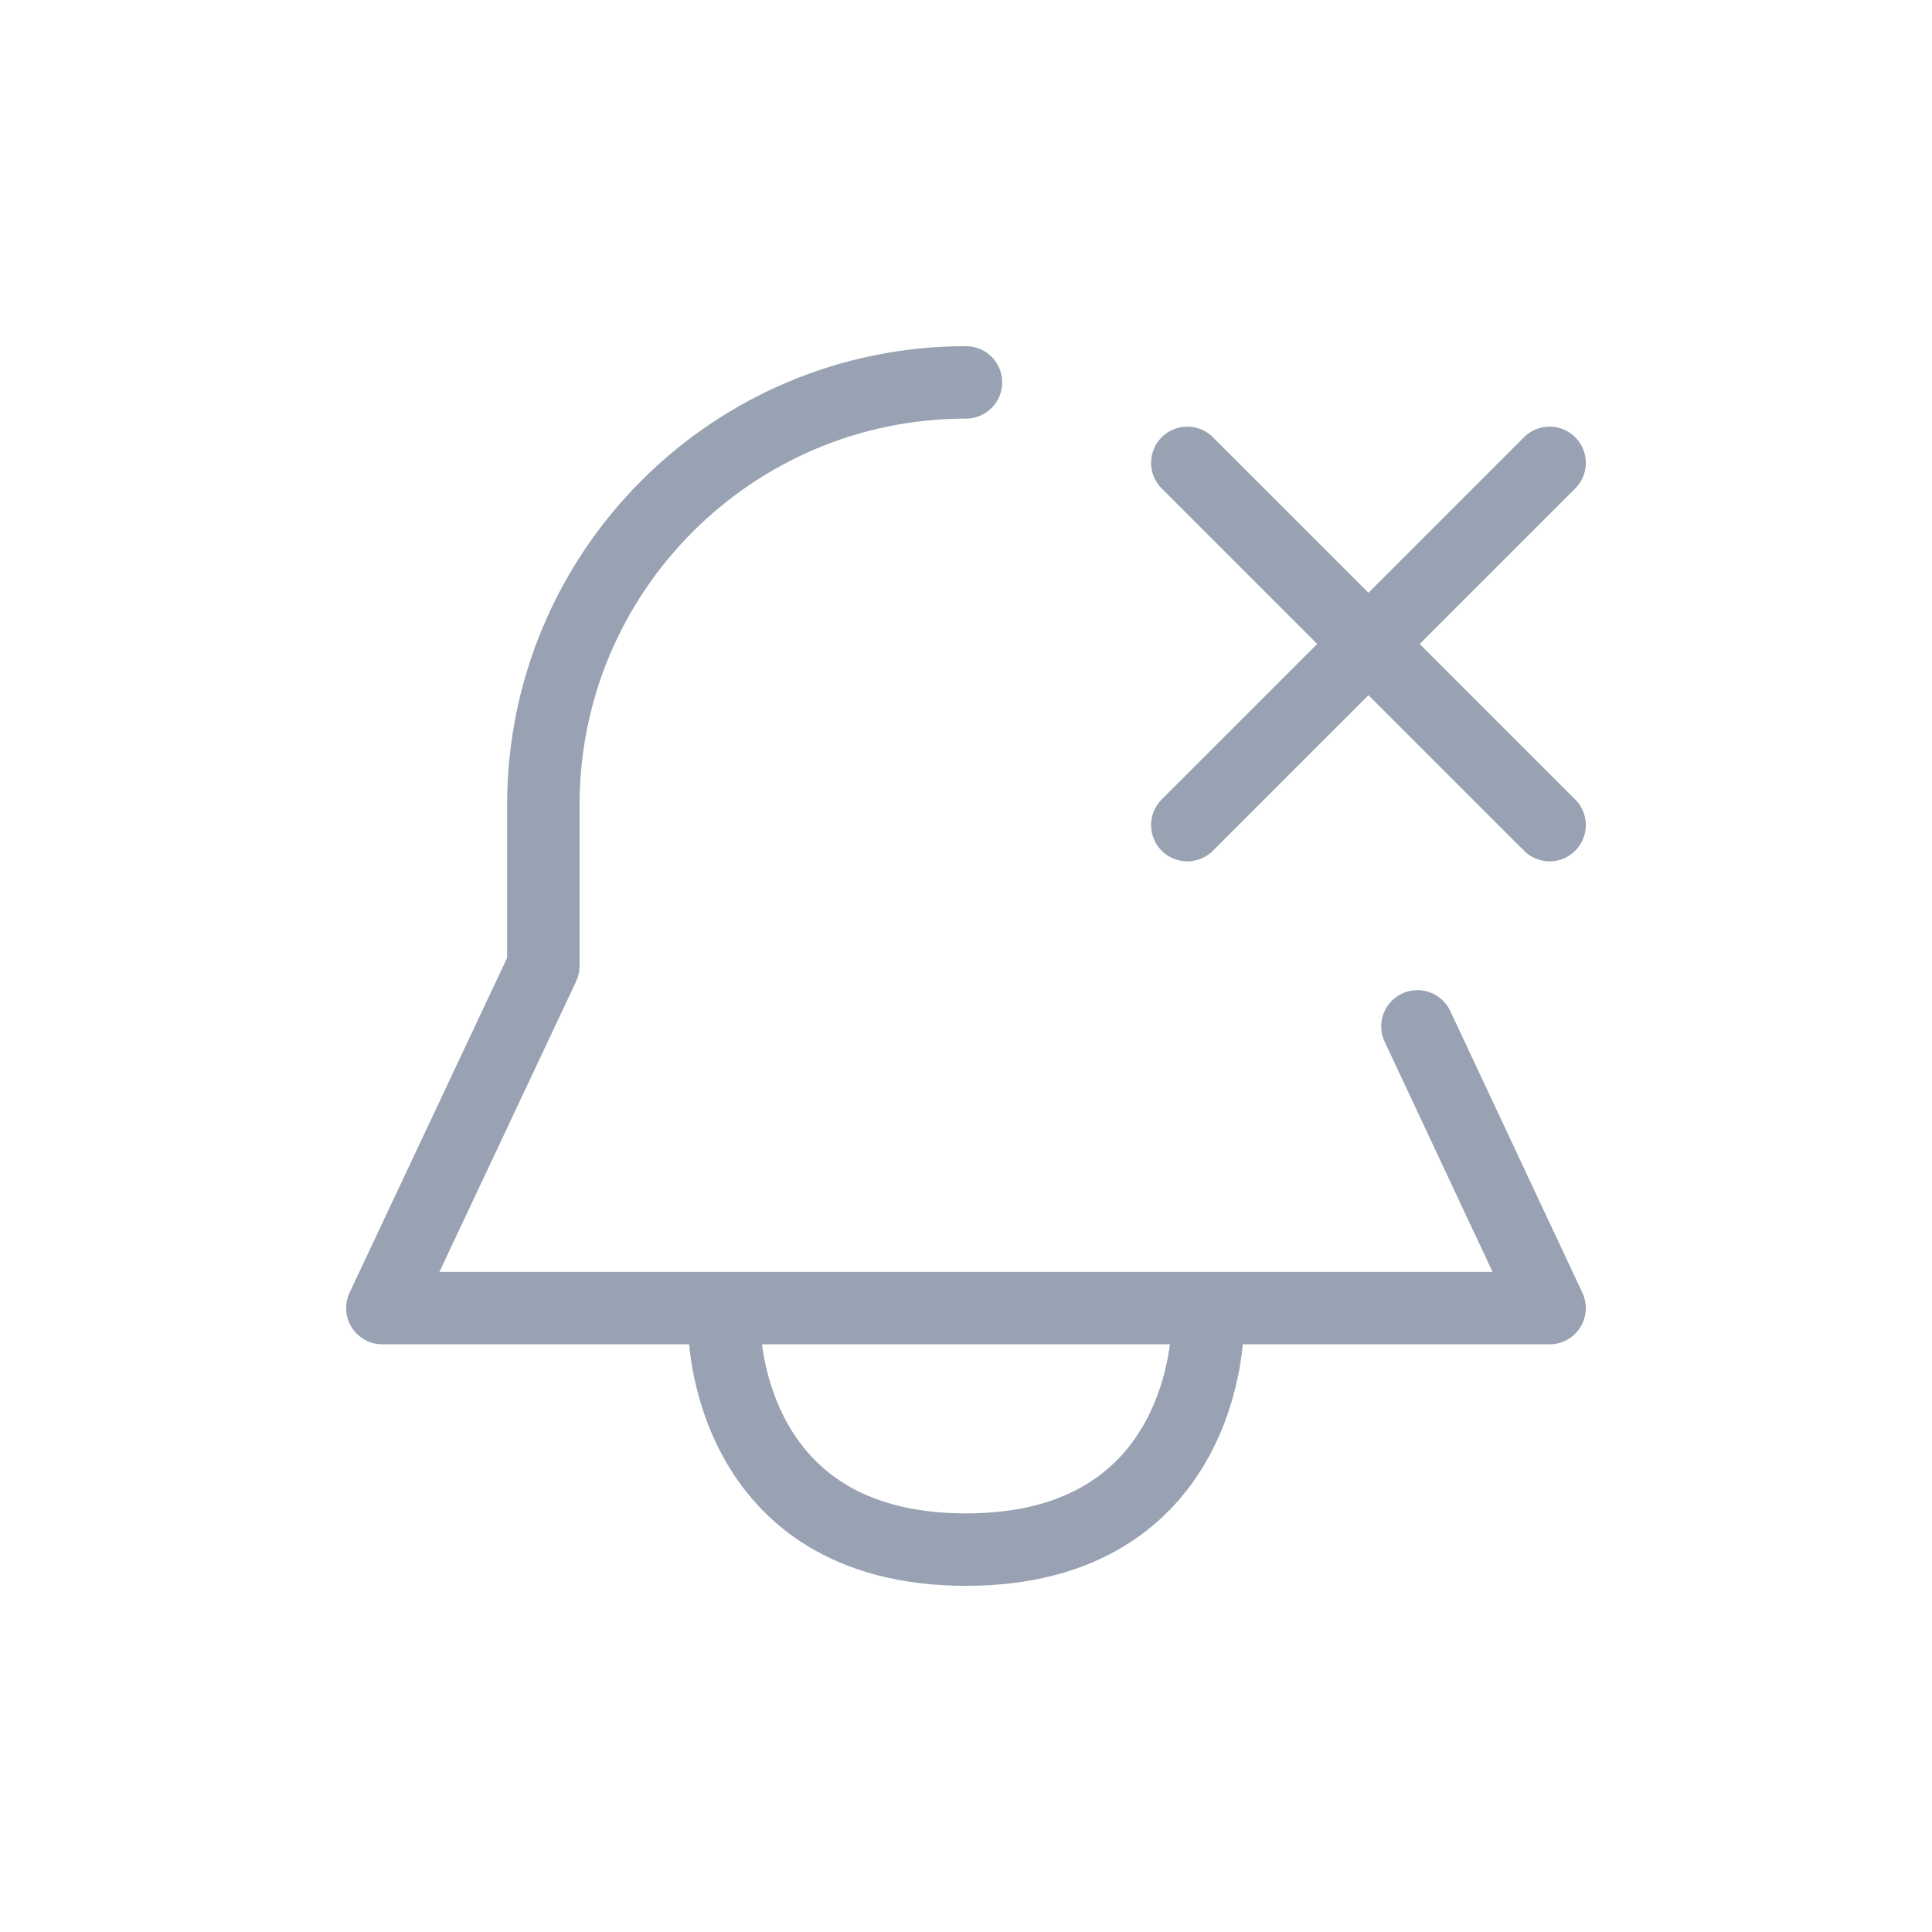
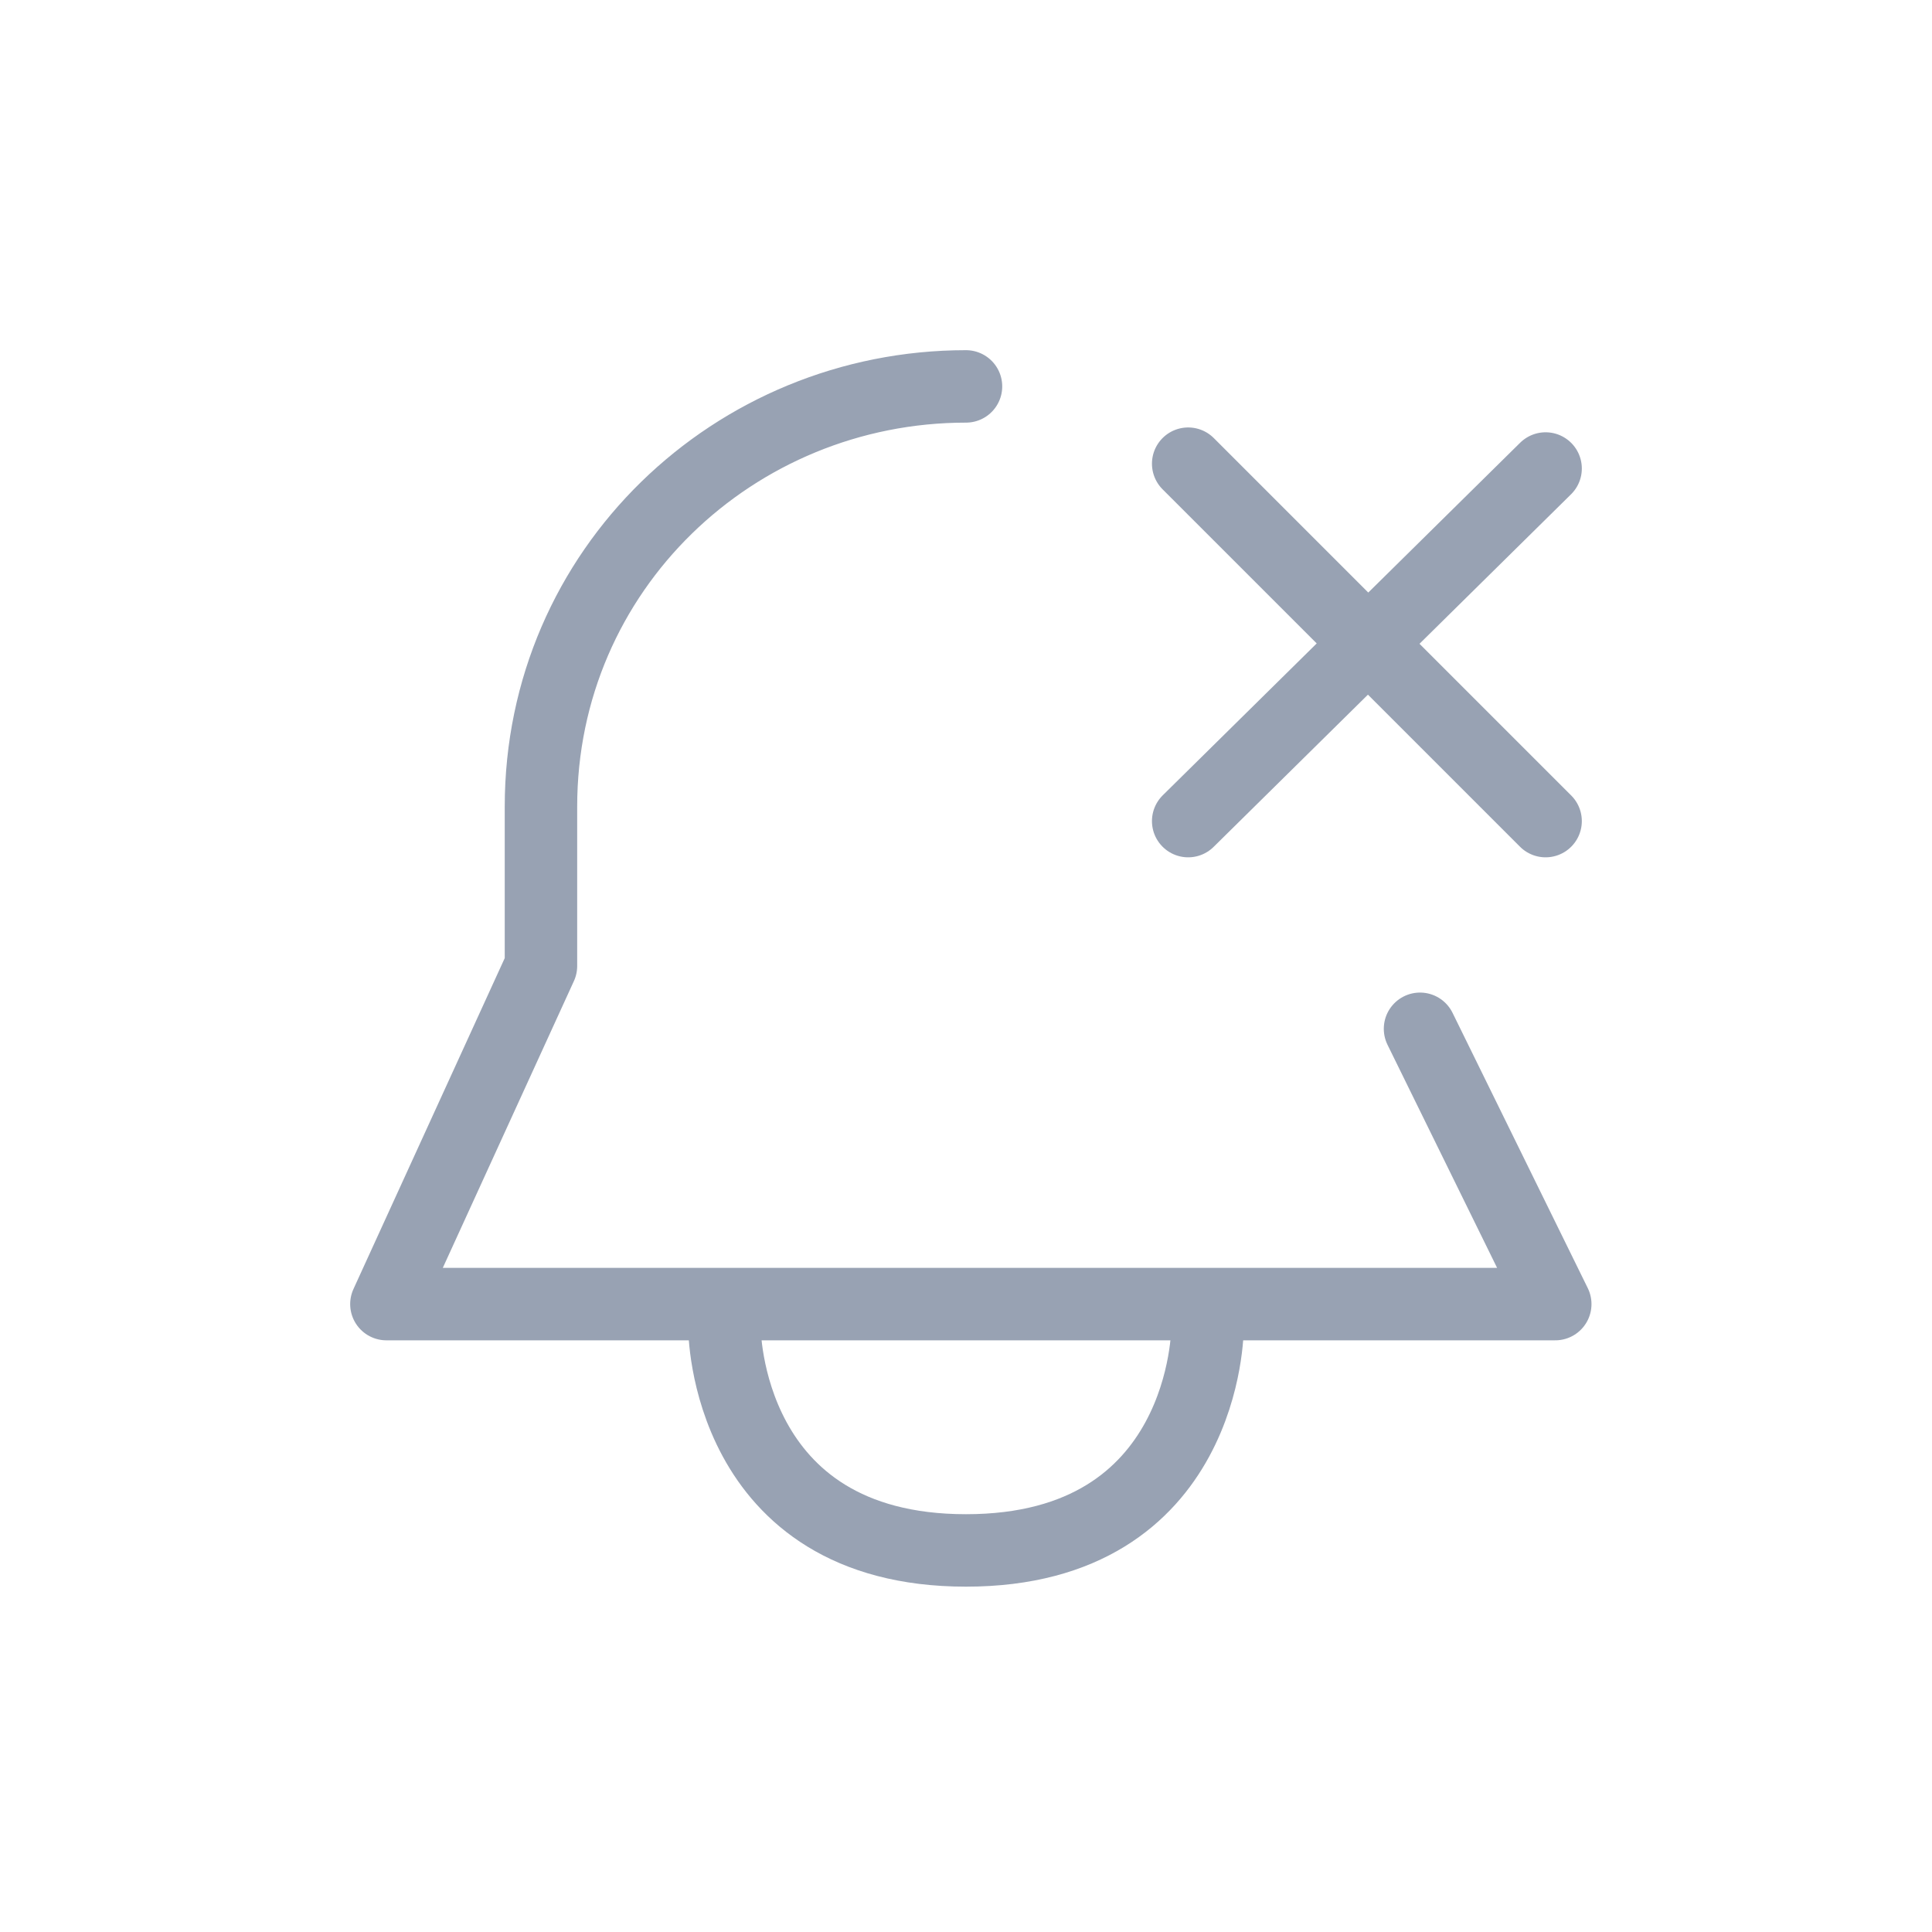
- <svg xmlns="http://www.w3.org/2000/svg" width="40" height="40" viewBox="0 0 40 40" fill="none">
-   <path d="M14.999 27.5C14.999 27.5 14.999 32.083 19.999 32.083C24.999 32.083 24.999 27.5 24.999 27.5" stroke="#98A2B3" stroke-width="1.5" stroke-linecap="round" stroke-linejoin="round" />
-   <path d="M19.999 7.917C15.166 7.917 11.249 11.834 11.249 16.667V20L7.916 27.083H32.082L29.347 21.25" stroke="#98A2B3" stroke-width="1.5" stroke-linecap="round" stroke-linejoin="round" />
-   <path d="M24.582 17.083L32.083 9.583" stroke="#98A2B3" stroke-width="1.5" stroke-linecap="round" stroke-linejoin="round" />
-   <path d="M32.083 17.083L24.582 9.583" stroke="#98A2B3" stroke-width="1.5" stroke-linecap="round" stroke-linejoin="round" />
+ <svg xmlns="http://www.w3.org/2000/svg" width="40" height="40" fill="none">
+   <path stroke="#98A2B3" stroke-linecap="round" stroke-linejoin="round" stroke-width="1.5" d="M15 27.5s0 4.6 5 4.6 5-4.6 5-4.6M20 8c-4.8 0-8.8 3.8-8.8 8.7V20L8 27h24.2l-2.8-5.7M24.6 17 32 9.7M32 17l-7.4-7.4" />
</svg>
